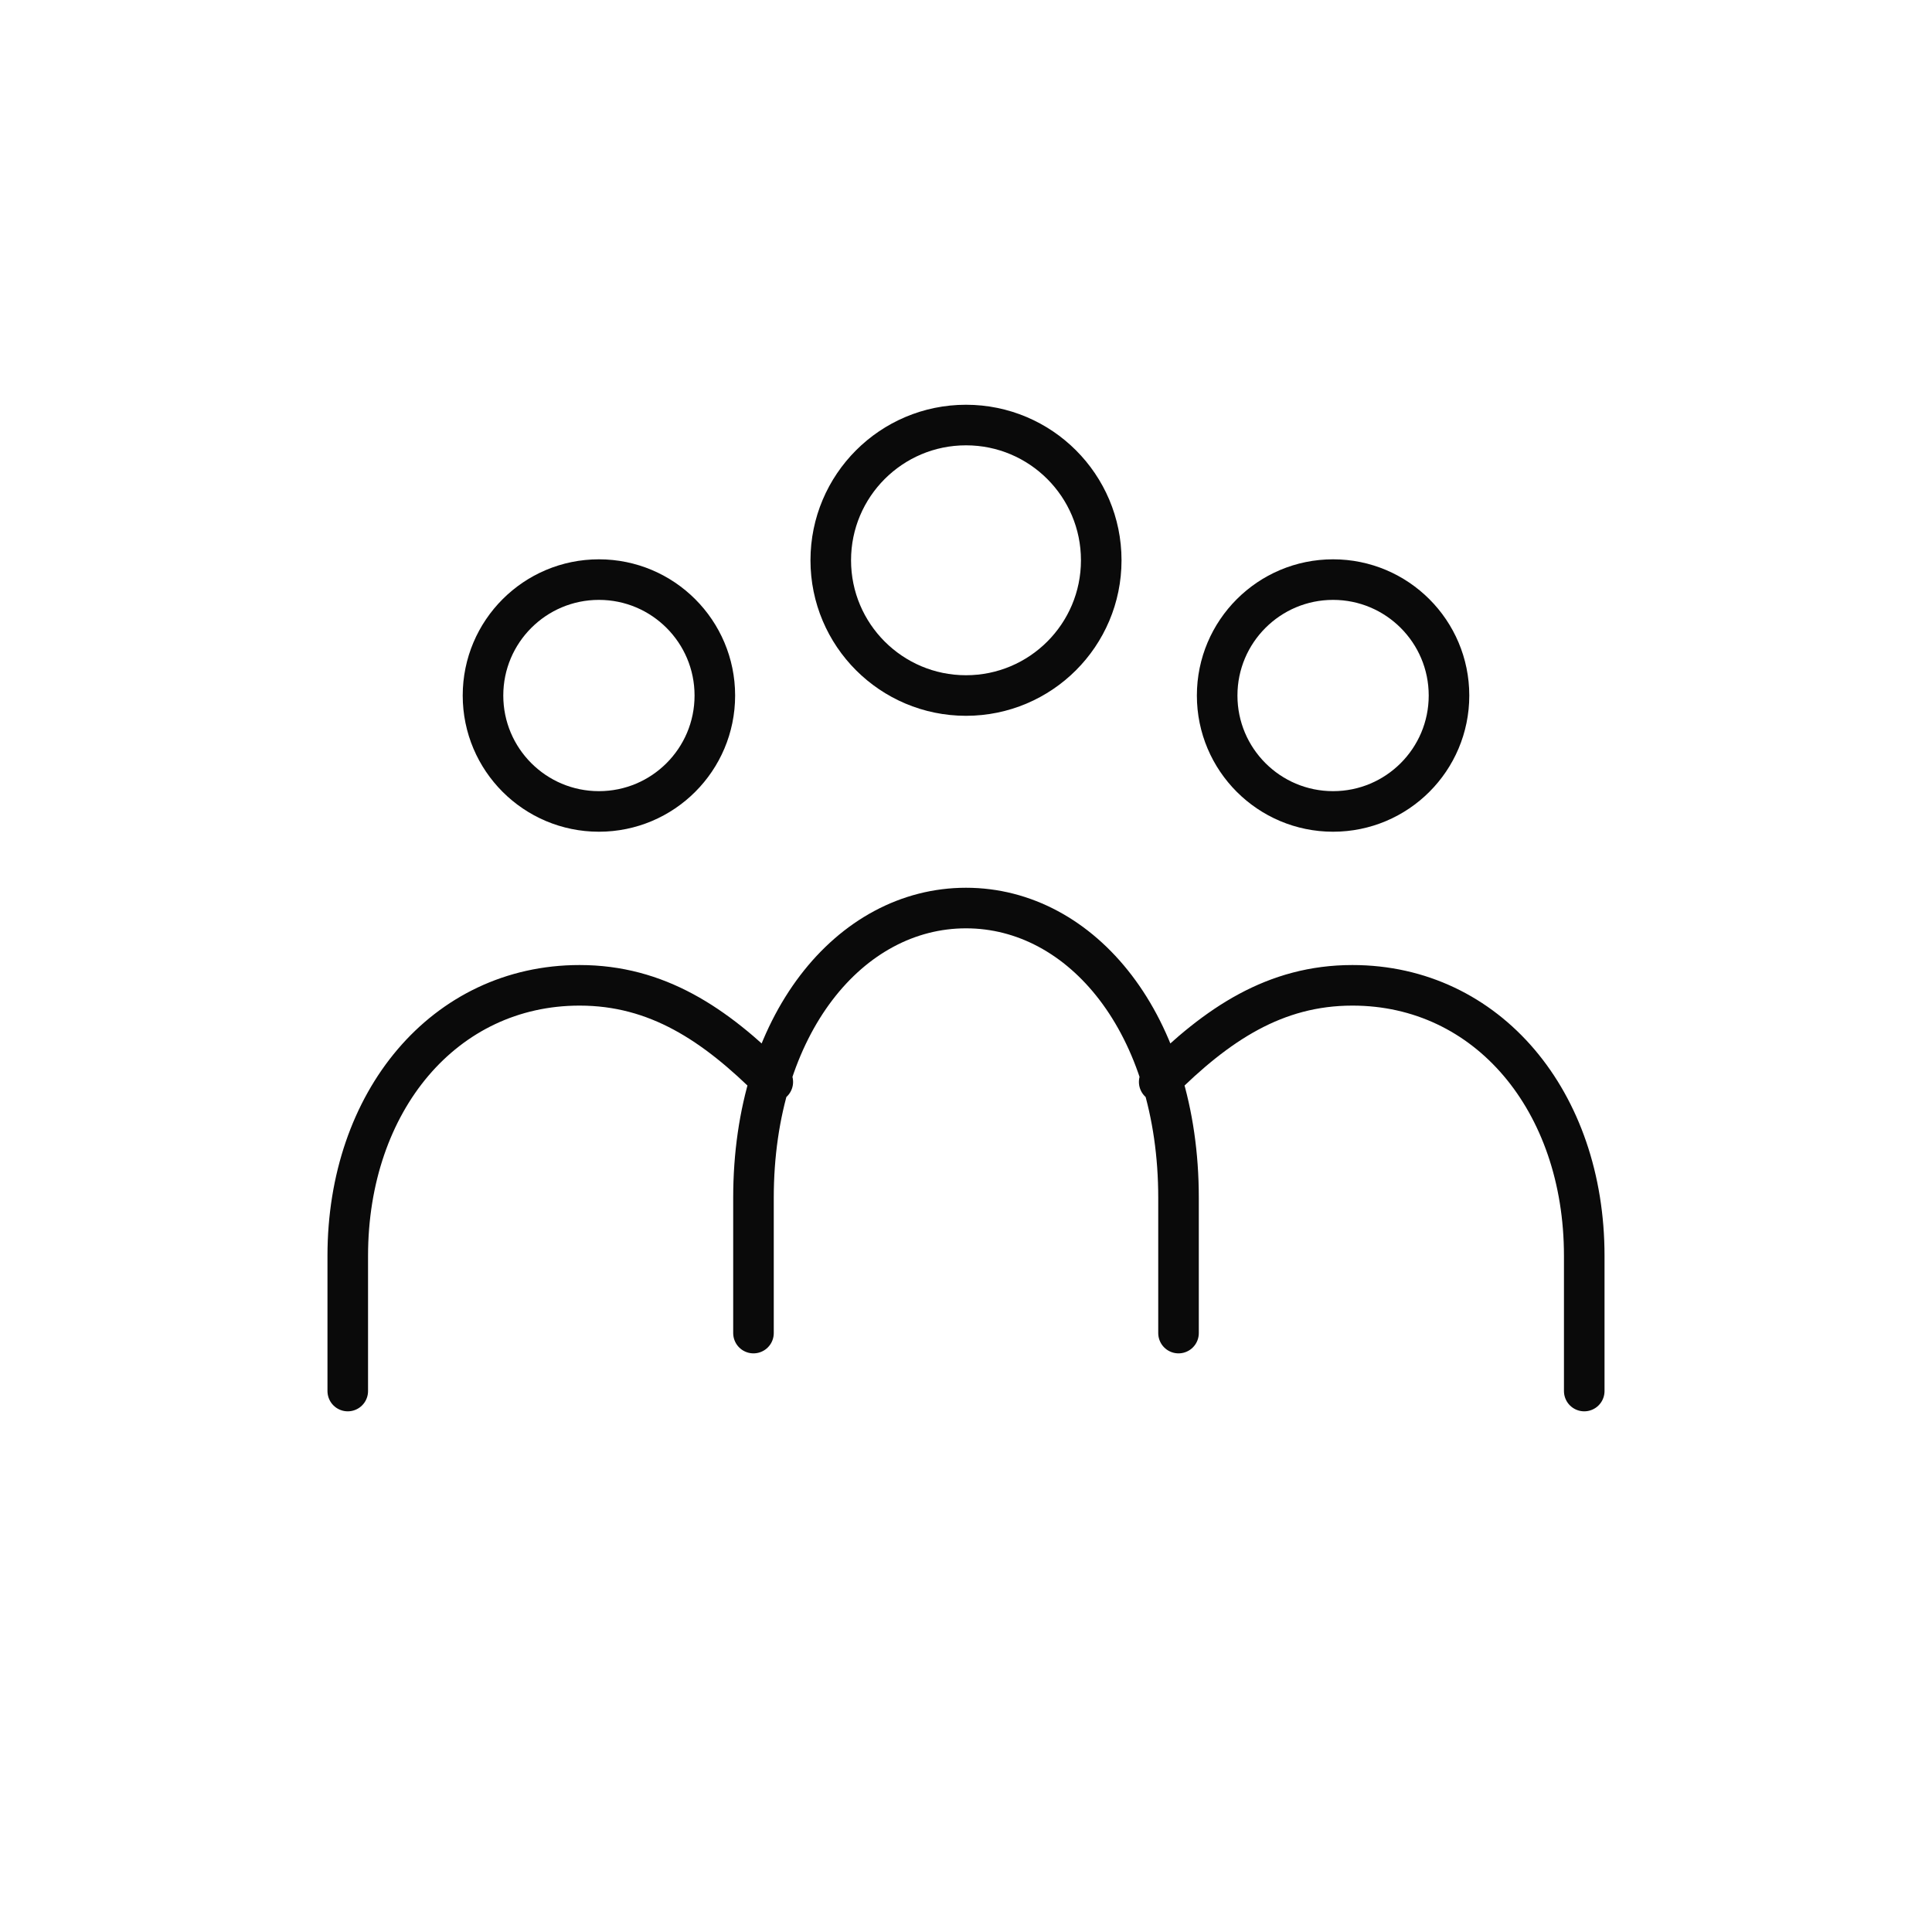
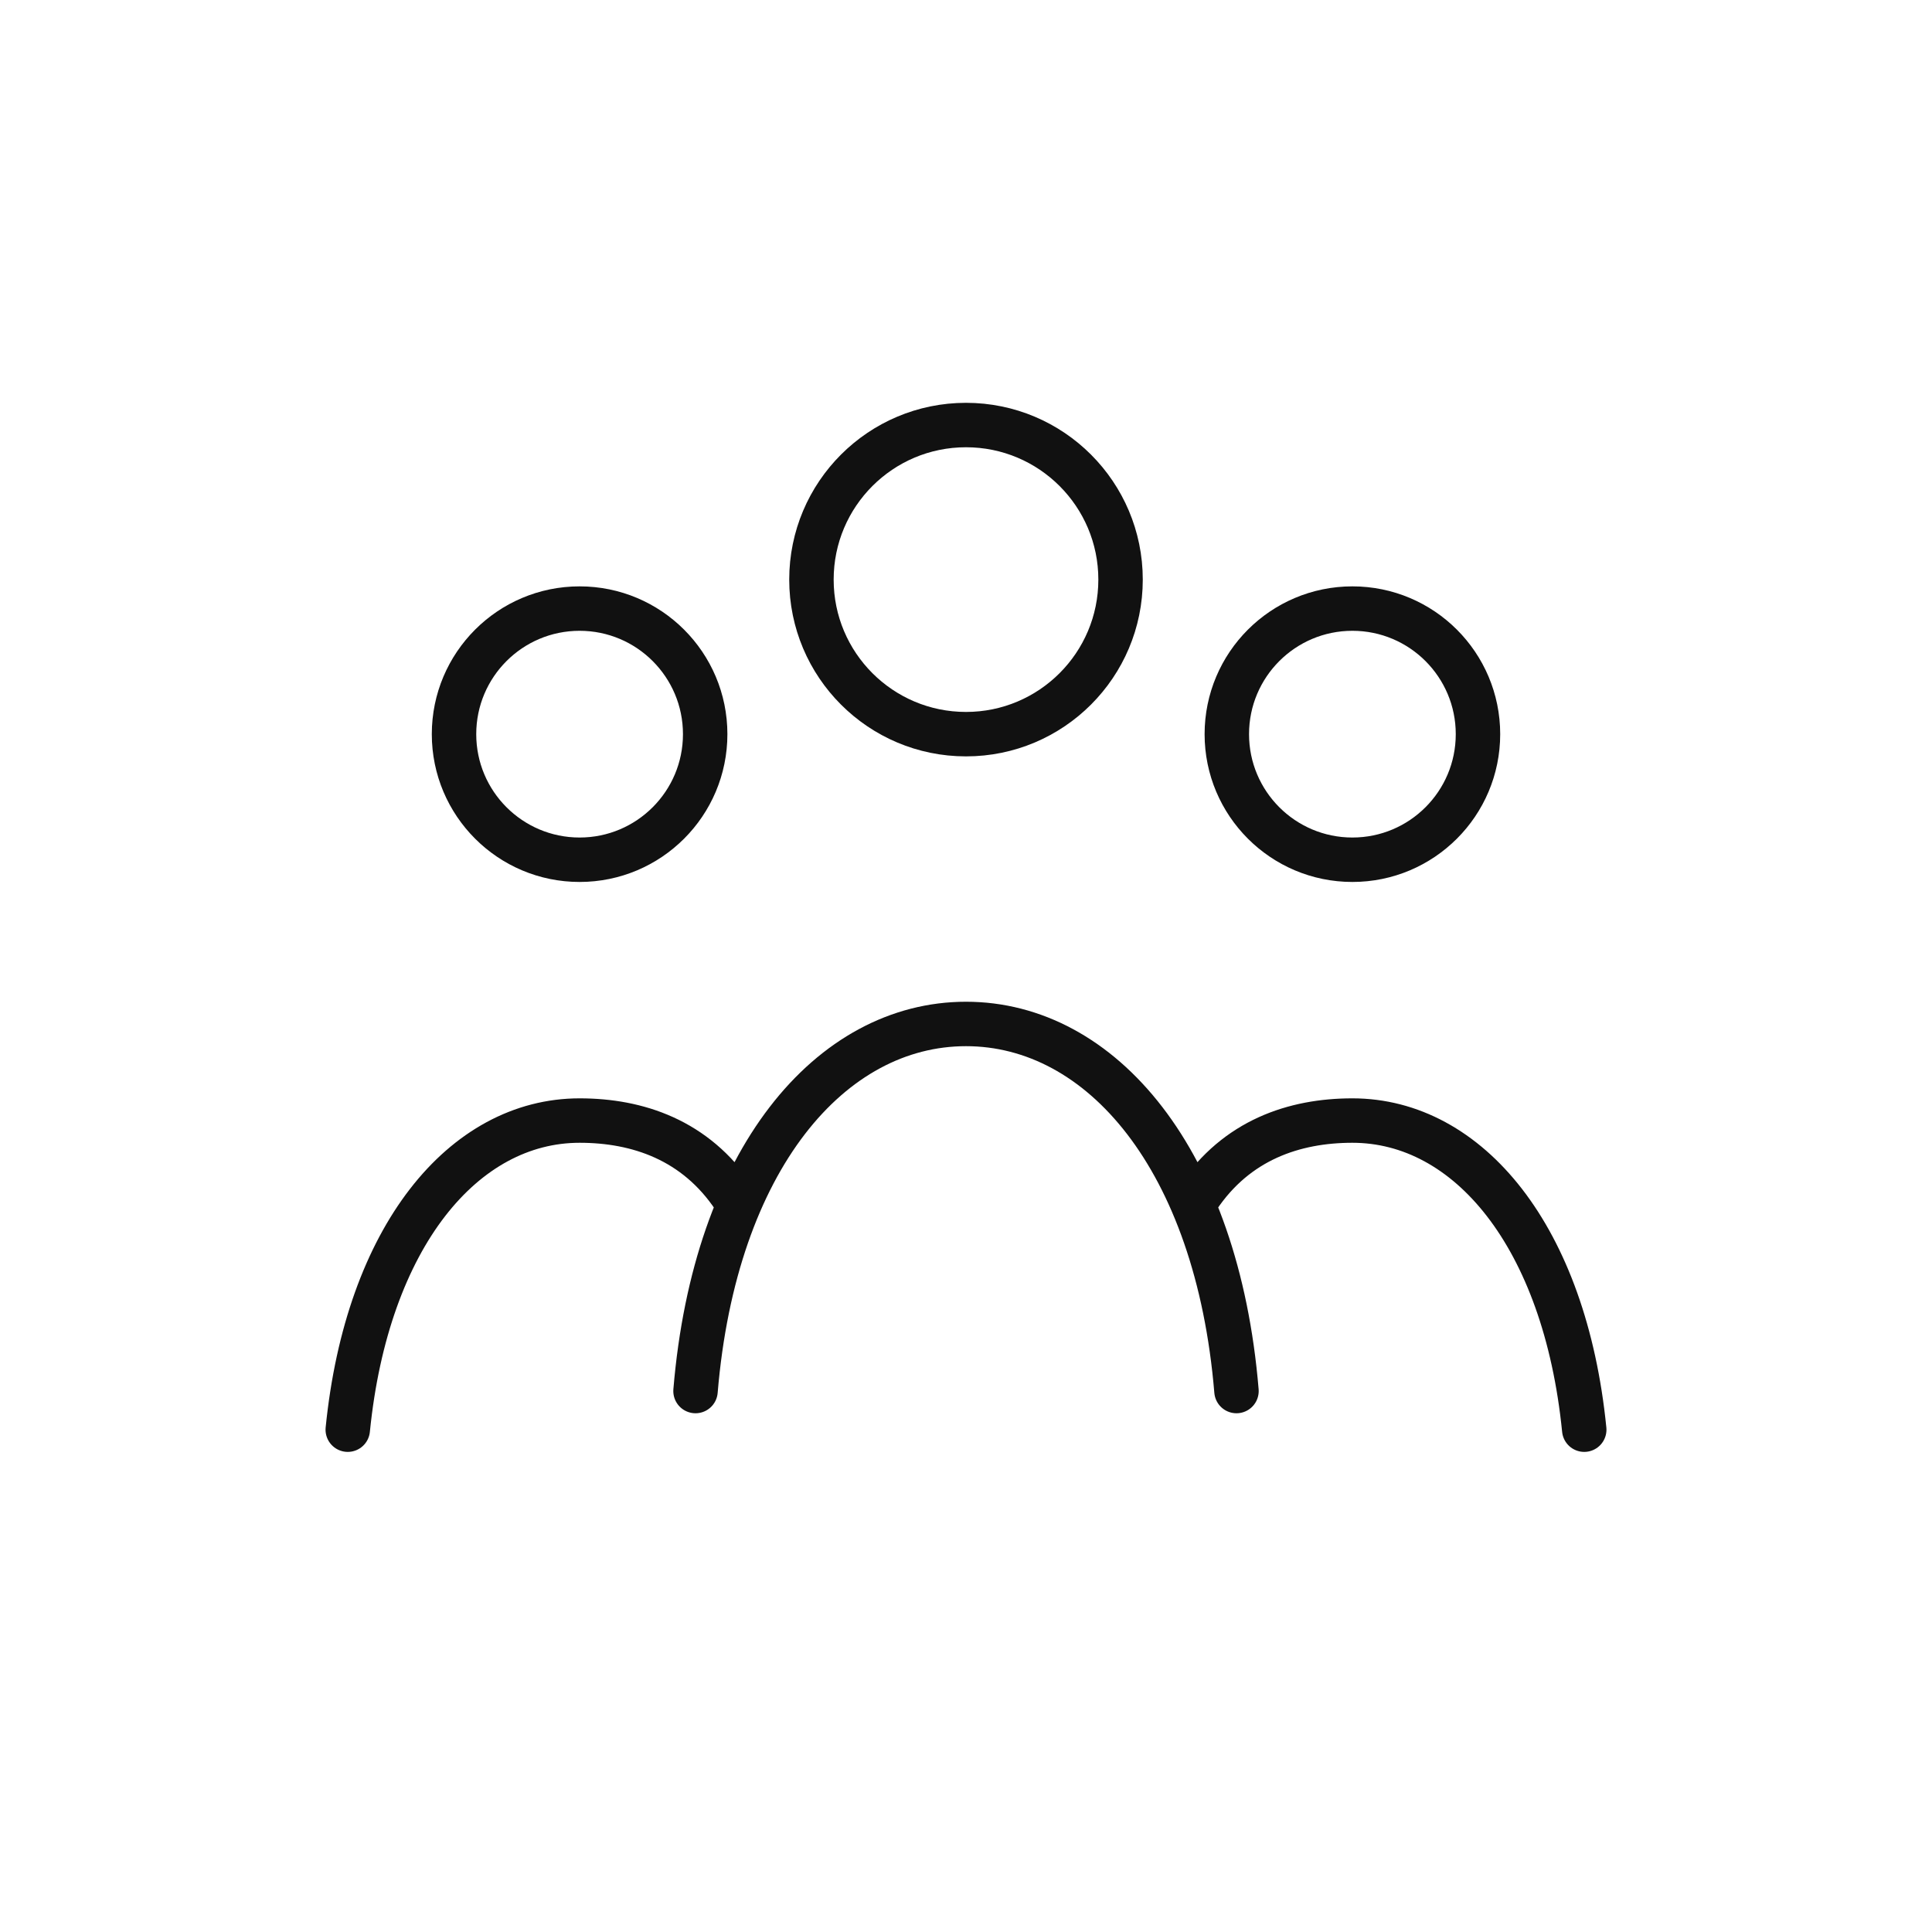
<svg xmlns="http://www.w3.org/2000/svg" viewBox="0 0 100 100" fill="none">
-   <circle cx="50" cy="29" r="7" stroke="#0A0A0A" stroke-width="2.1" stroke-linecap="round" stroke-linejoin="round" />
-   <circle cx="31" cy="36" r="6" stroke="#0A0A0A" stroke-width="2.1" stroke-linecap="round" stroke-linejoin="round" />
-   <circle cx="69" cy="36" r="6" stroke="#0A0A0A" stroke-width="2.1" stroke-linecap="round" stroke-linejoin="round" />
-   <path d="M39 69v-7c0-9 5-15 11-15s11 6 11 15v7M18 72v-7c0-8 5-14 12-14 4 0 7 2 10 5M82 72v-7c0-8-5-14-12-14-4 0-7 2-10 5" stroke="#0A0A0A" stroke-width="2.1" stroke-linecap="round" stroke-linejoin="round" />
+   <circle cx="50" cy="30" r="8" stroke="#111111" stroke-width="2.3" />
+   <circle cx="30" cy="38" r="6.5" stroke="#111111" stroke-width="2.3" />
+   <circle cx="70" cy="38" r="6.5" stroke="#111111" stroke-width="2.3" />
+   <path d="M36 72c1-12 7-19 14-19s13 7 14 19M18 74c1-10 6-16 12-16 3 0 6 1 8 4M82 74c-1-10-6-16-12-16-3 0-6 1-8 4" stroke="#111111" stroke-width="2.3" stroke-linecap="round" />
</svg>
